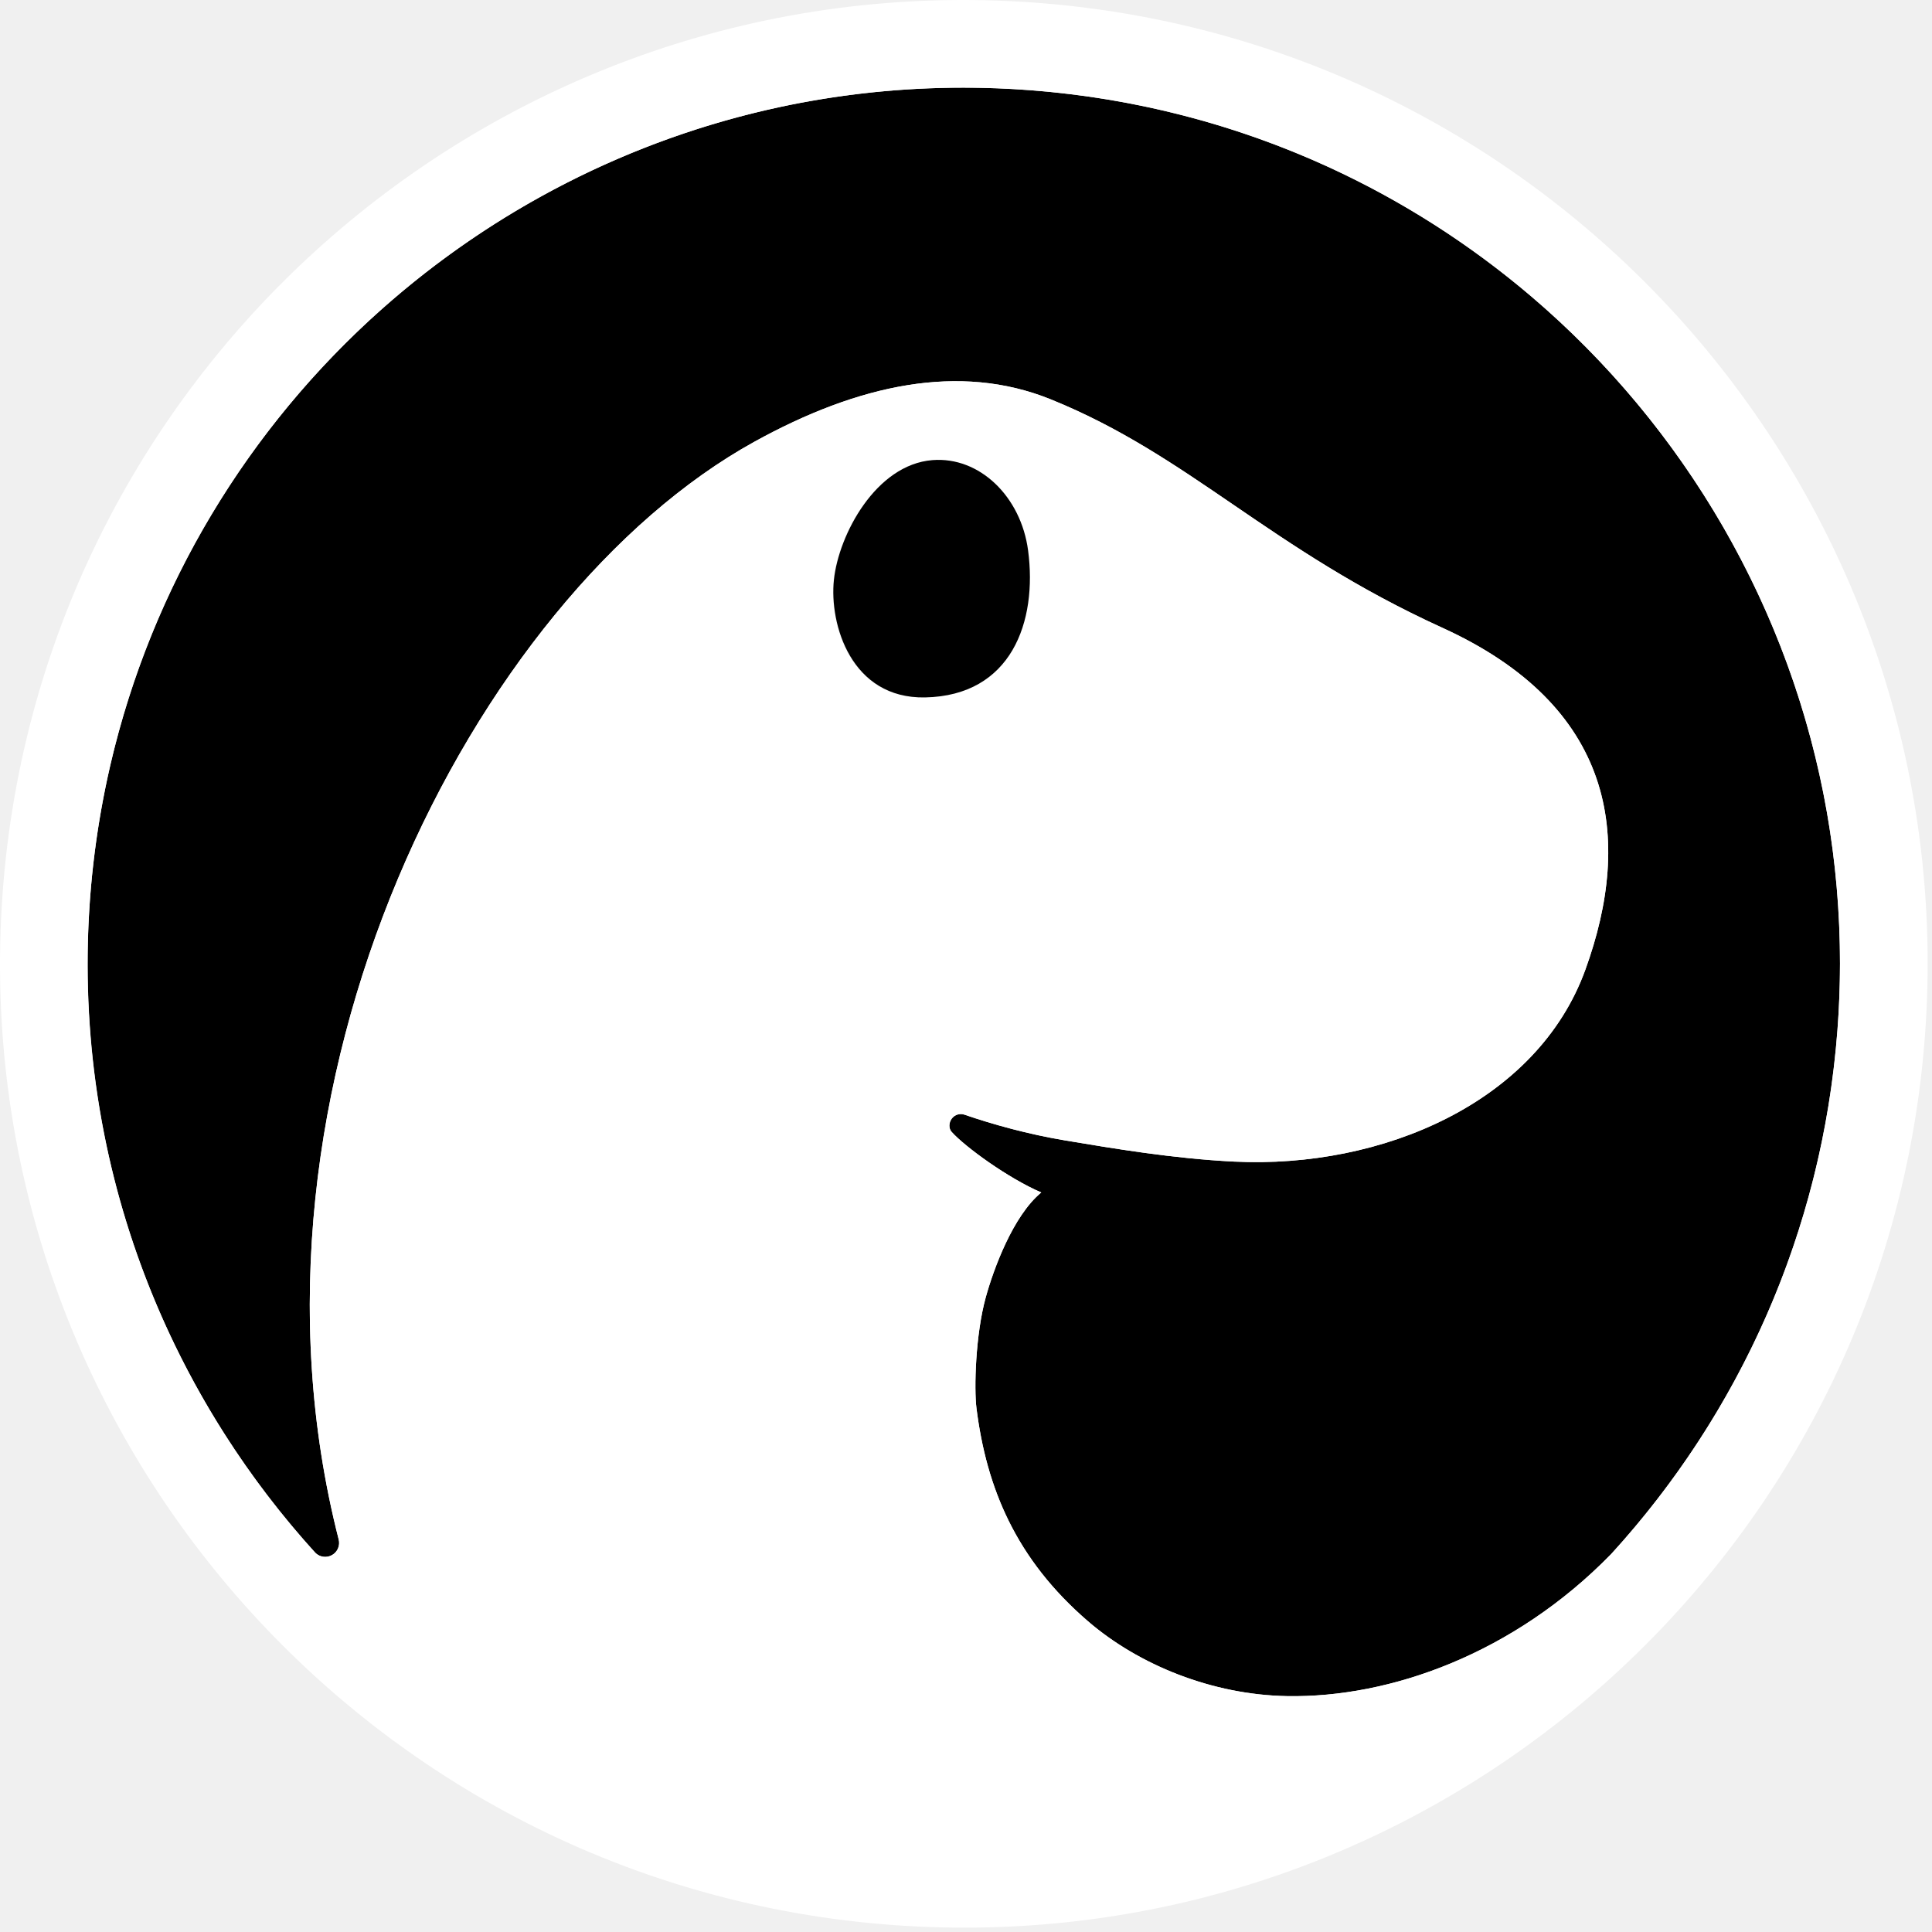
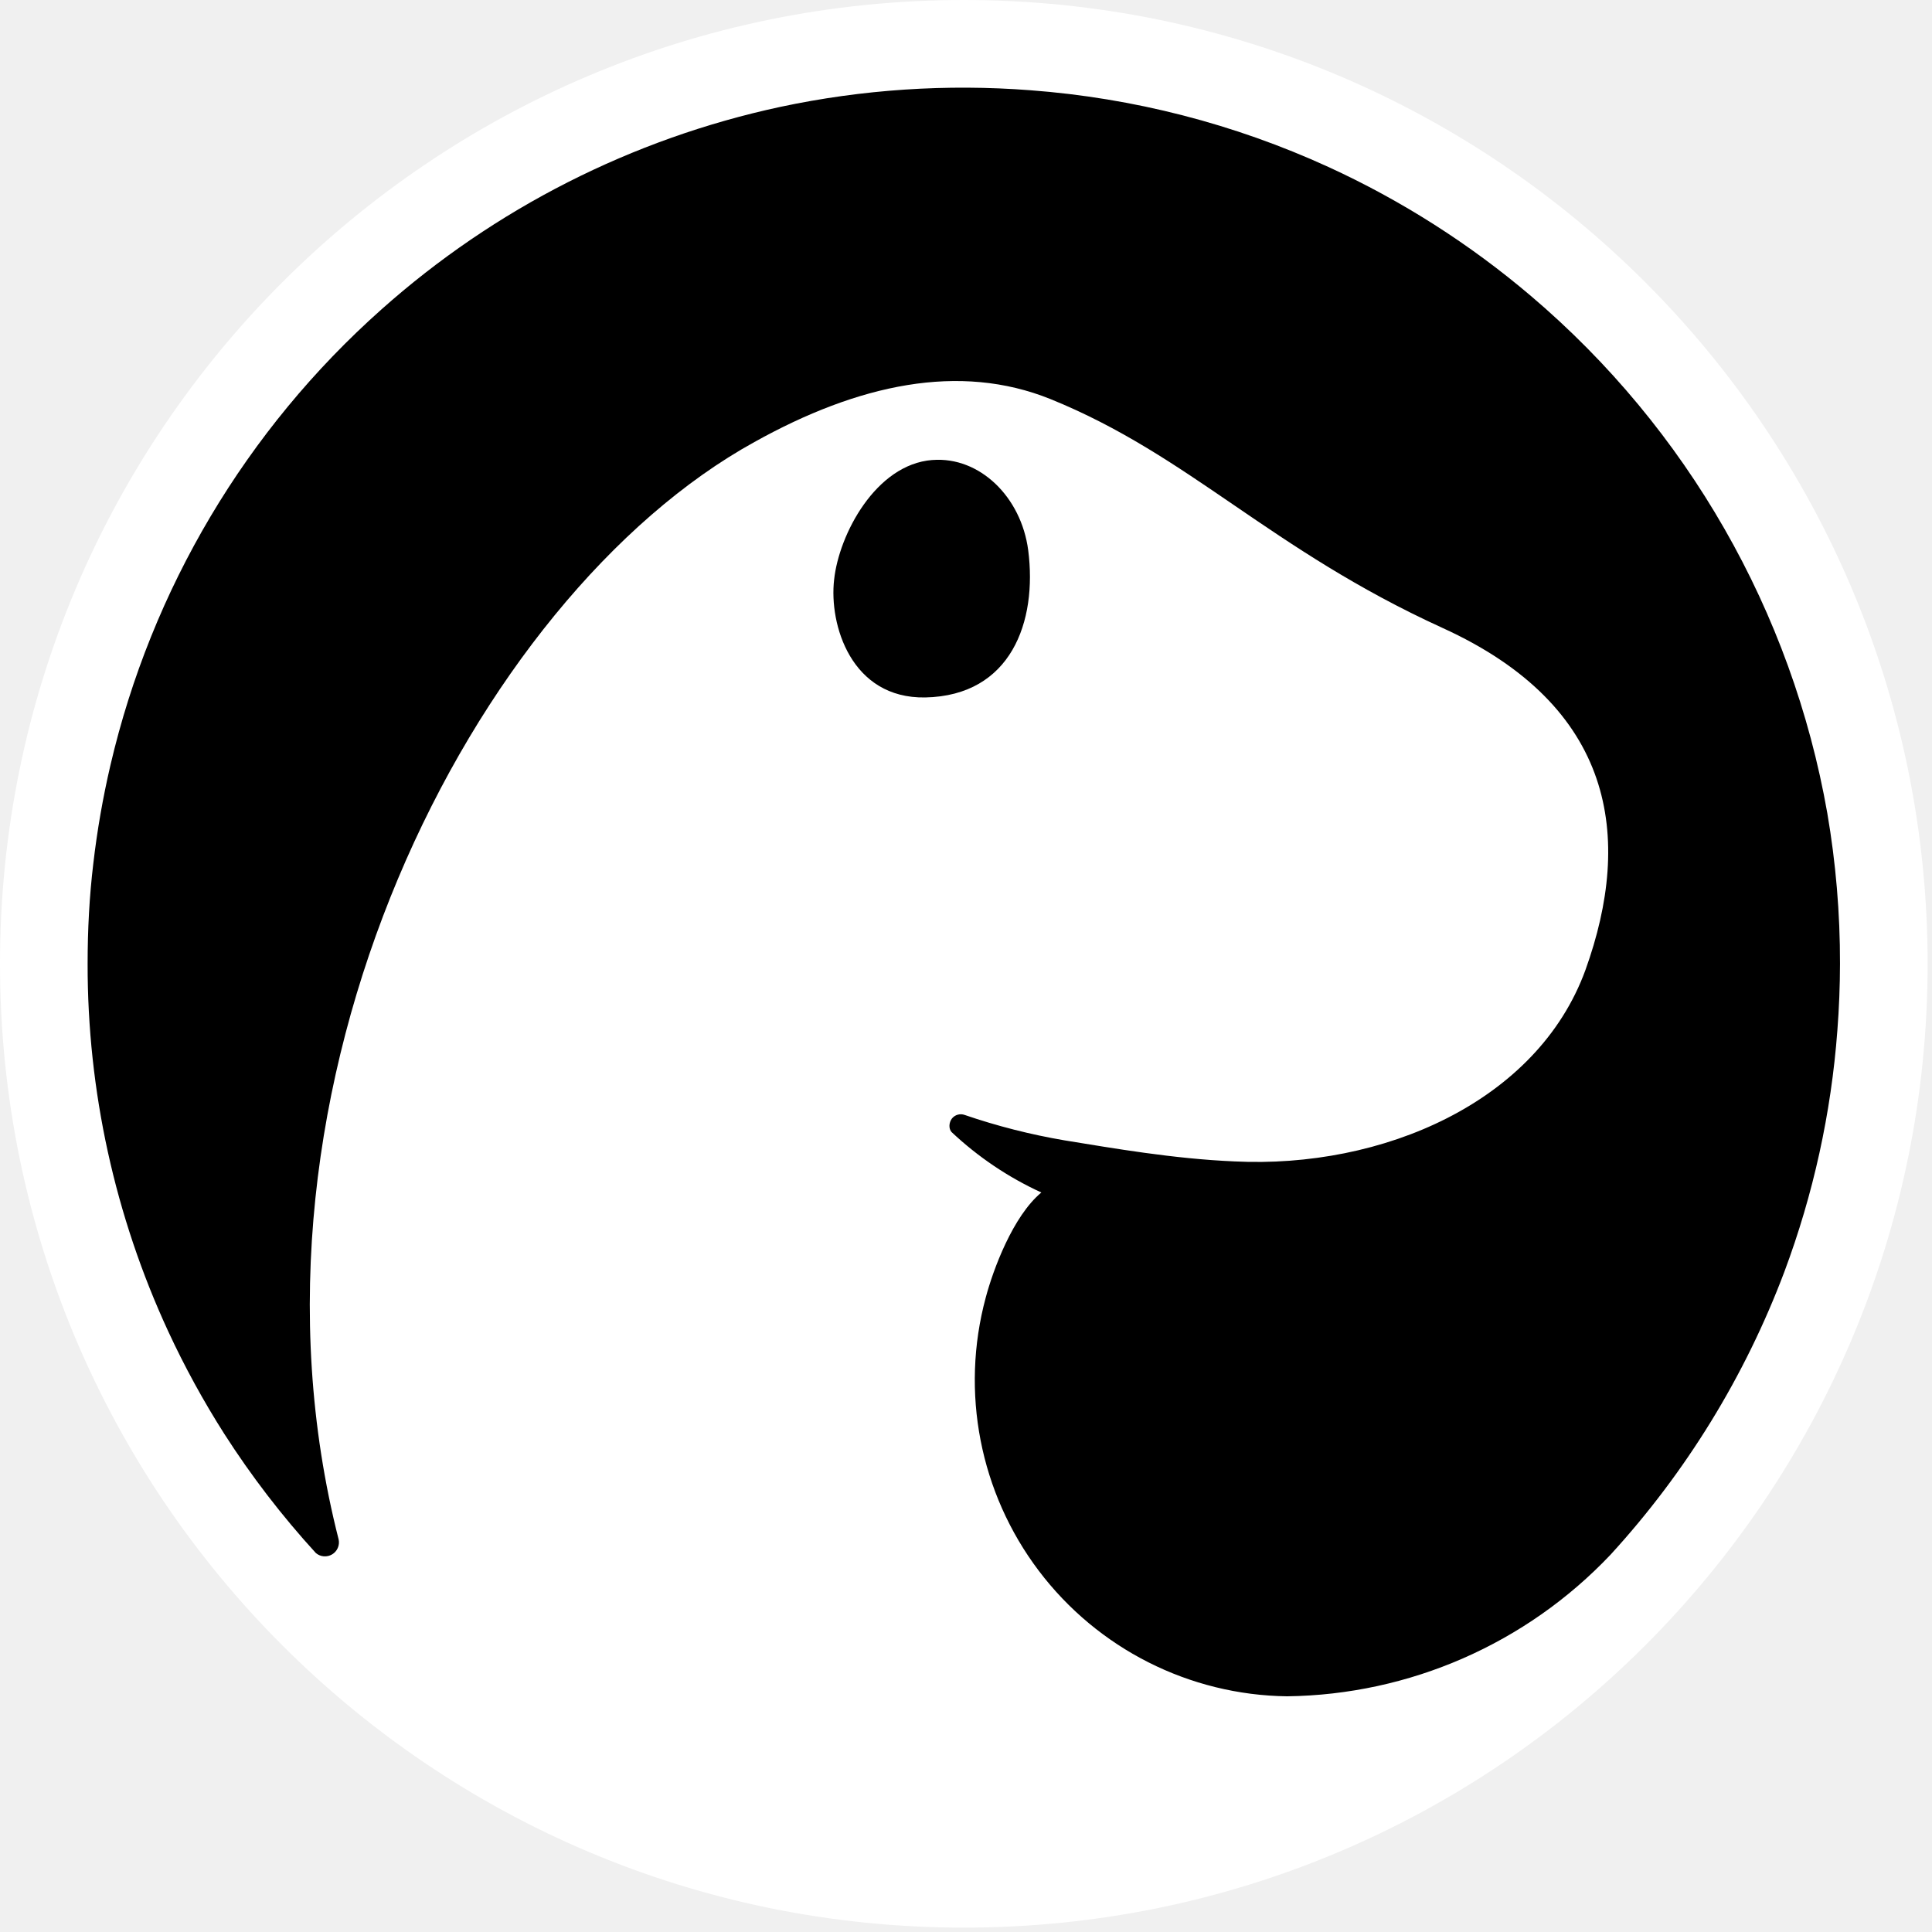
- <svg xmlns="http://www.w3.org/2000/svg" width="100%" height="100%" viewBox="0 0 441 441" version="1.1" xml:space="preserve" style="fill-rule:evenodd;clip-rule:evenodd;stroke-linejoin:round;stroke-miterlimit:2;">
-   <g transform="matrix(1.02631,-2.08167e-17,2.08167e-17,1.02631,-0.525826,-0.525138)">
-     <path d="M37.965,296.635C26.441,271.766 20.009,244.065 20.009,214.873C20.009,207.318 20.439,199.863 21.278,192.531C22.129,185.123 23.39,177.852 25.036,170.742C34.286,130.852 55.801,95.64 85.384,69.301C110.233,47.207 140.674,31.444 174.043,24.299C187.212,21.486 200.872,20.006 214.875,20.006C219.783,20.011 224.727,20.2 229.701,20.579C253.285,22.38 275.571,28.317 295.904,37.625C312.305,45.143 327.486,54.87 341.064,66.426C375.17,95.48 398.957,135.953 406.867,181.369C408.757,192.255 409.742,203.45 409.742,214.873C409.738,219.789 409.548,224.74 409.168,229.721C407.731,248.545 403.659,266.542 397.34,283.379C388.521,306.83 375.308,328.136 358.706,346.294C337.113,368.342 309.673,378.152 286.755,377.744C270.09,377.447 253.784,370.816 242.516,361.114C226.42,347.253 219.918,331.409 217.69,313.729C217.136,309.334 217.461,297.358 219.748,289.066C221.453,282.885 225.777,270.948 232.1,265.727C224.703,262.541 215.183,255.604 212.182,252.274C211.445,251.455 211.54,250.174 212.2,249.292C212.861,248.41 214.02,248.062 215.057,248.435C221.416,250.618 229.161,252.771 237.327,254.137C248.067,255.932 261.424,258.194 274.955,258.859C307.946,260.479 342.407,245.67 353.103,216.207C363.798,186.744 359.649,157.602 321.279,140.121C282.909,122.64 265.185,101.856 234.183,89.32C213.934,81.131 191.396,85.992 168.257,98.78C105.931,133.223 50.092,242.048 75.833,342.873C76.201,344.252 75.58,345.705 74.328,346.392C73.156,347.036 71.713,346.852 70.741,345.962C63.25,337.731 56.454,328.857 50.445,319.433C45.796,312.139 41.623,304.524 37.965,296.635Z" />
-   </g>
-   <g transform="matrix(0.0920293,0.00428099,-0.00428099,0.0920293,-28.1272,-500.301)">
-     <path d="M3053.7,5296.9C4371.65,5296.9 5441.66,6366.91 5441.66,7684.86C5441.66,9002.81 4371.65,10072.8 3053.7,10072.8C1735.75,10072.8 665.74,9002.81 665.74,7684.86C665.74,6366.91 1735.75,5296.9 3053.7,5296.9ZM3745.03,8143.22C3594.12,8142.82 3444.31,8124.57 3323.87,8110.15C3232.29,8099.18 3144.99,8079.23 3073.1,8058.23C3061.36,8054.62 3048.65,8059.09 3041.75,8069.24C3034.86,8079.4 3034.46,8093.71 3043.09,8102.44C3078.21,8137.94 3187.74,8210.21 3271.7,8241.83C3204.04,8303.2 3162.1,8438.28 3146.33,8507.94C3125.17,8601.4 3127.75,8734.83 3136.19,8783.45C3170.14,8979.04 3250.69,9151.99 3436.99,9297.9C3567.4,9400.03 3752.28,9465.38 3937.88,9460.06C4194.01,9452.71 4495.48,9328.51 4724.65,9070.17C5023.25,8710.58 5208.52,8252.45 5223.47,7749.5C5259.08,6551.9 4315.7,5550.69 3118.1,5515.08C1920.51,5479.47 919.301,6422.86 883.689,7620.45C865.246,8240.66 1109.37,8808.21 1515.43,9216.2C1526.73,9227.39 1544.21,9229.43 1557.78,9221.14C1571.35,9212.85 1577.51,9196.36 1572.7,9181.2C1234.07,8072.55 1799.11,6832.64 2474.84,6417.1C2725.71,6262.82 2973.99,6197.06 3203.56,6277.7C3555.04,6401.15 3763.03,6623.26 4199.06,6797.93C4635.09,6972.59 4696.35,7294.74 4592.58,7628.14C4488.81,7961.54 4113,8144.17 3745.03,8143.22ZM2917.17,6442.51C2777.75,6459.97 2693.93,6637.44 2687.08,6749.42C2680.18,6861.39 2744.03,7042.7 2926.19,7030.63C3139.52,7016.49 3195.89,6830.7 3164.24,6654.94C3140.48,6522.94 3033.73,6427.9 2917.17,6442.51Z" style="fill:white;" />
-   </g>
-   <g transform="matrix(7.12289,0.543899,-0.543899,7.12289,-4867.49,-1040.55)">
-     <path d="M721.316,105.751C722.813,105.518 724.225,106.703 724.582,108.395C725.058,110.649 724.402,113.065 721.658,113.329C719.314,113.555 718.422,111.242 718.468,109.796C718.513,108.35 719.525,106.03 721.316,105.751Z" />
-   </g>
+ <svg xmlns="http://www.w3.org/2000/svg" viewBox="0 0 4410 4410">
+   <circle cx="2200" cy="2200" r="2200" fill="#fff" />
+   <path d="M384 3039a1991 1991 0 0 1-184-839c0-78 4-154 13-229a2007 2007 0 0 1 39-224A2000 2000 0 0 1 871 706a2001 2001 0 0 1 910-462 2004 2004 0 0 1 571-38 1994 1994 0 0 1 680 175 2003 2003 0 0 1 463 295 2004 2004 0 0 1 676 1180 2009 2009 0 0 1 29 344 2025 2025 0 0 1-6 152 1998 1998 0 0 1-121 551 2001 2001 0 0 1-397 646 1035 1035 0 0 1-738 323 722 722 0 0 1-688-910c17-64 62-186 127-240a762 762 0 0 1-205-138c-7-8-6-22 1-31a26 26 0 0 1 29-8 1458 1458 0 0 0 228 58c111 18 248 42 387 48 338 17 692-135 802-437 109-303 67-602-327-781-394-180-576-393-894-522-208-84-439-34-676 98-640 353-1213 1470-949 2505a32 32 0 0 1-52 31 2011 2011 0 0 1-209-272 2003 2003 0 0 1-128-234zm1745-1989c107-8 202 84 218 206 21 163-39 332-235 336-169 3-220-166-208-269 11-103 95-263 224-273z" />
</svg>
